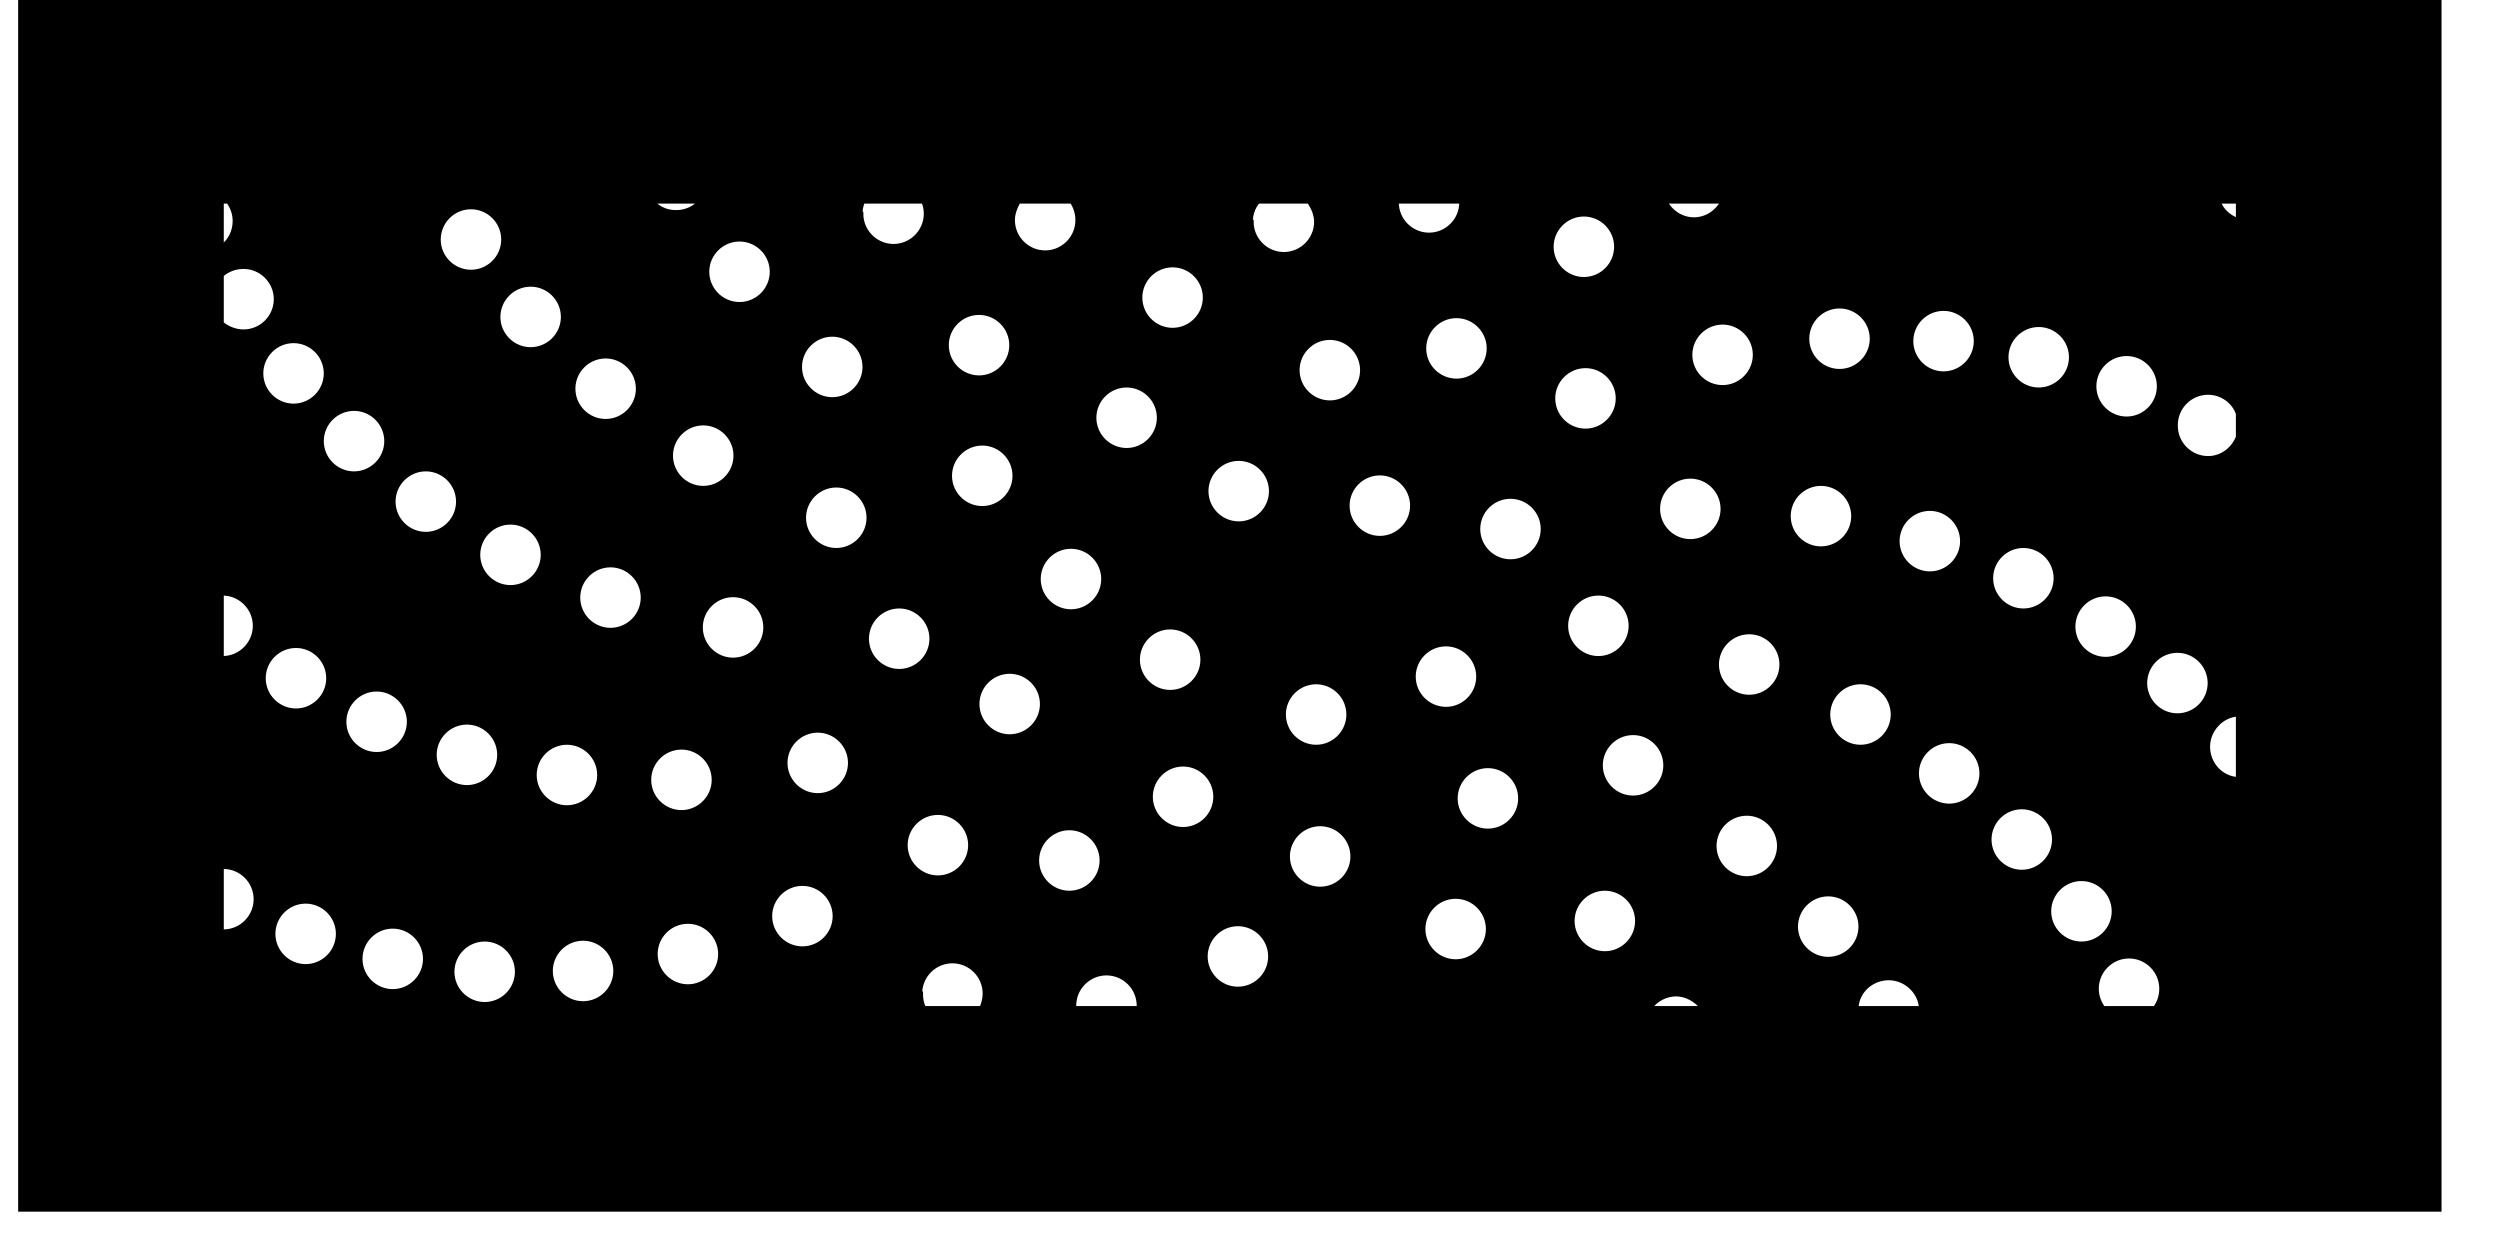
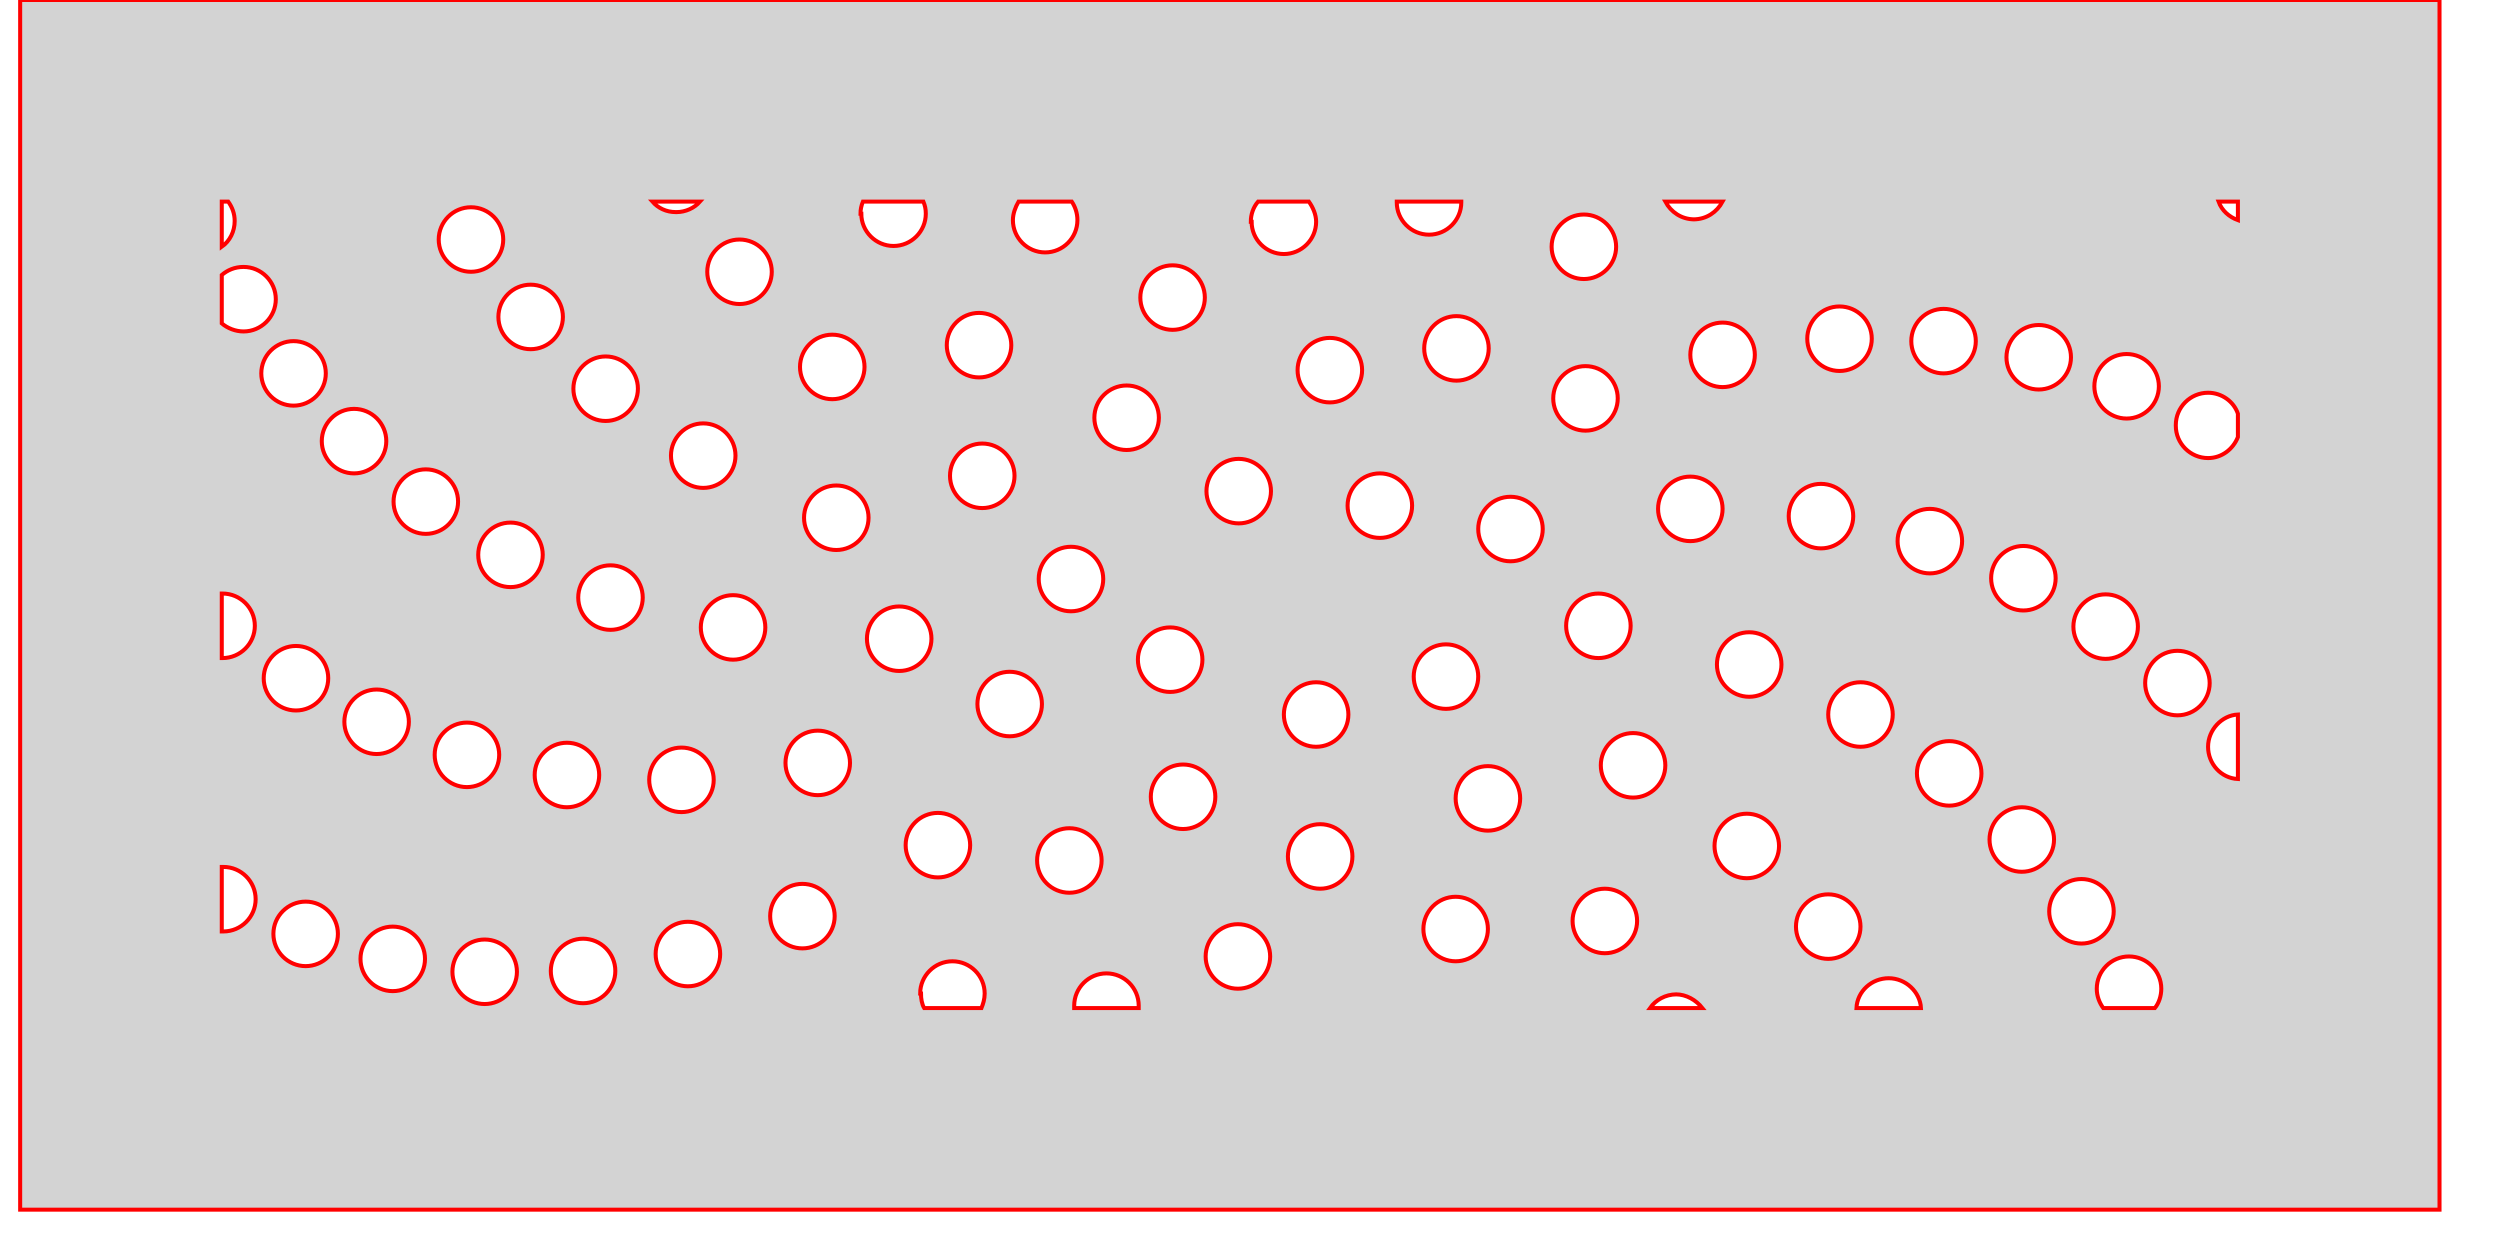
<svg xmlns="http://www.w3.org/2000/svg" version="1.1" width="3in" height="1.5in" viewBox="0 0 3.05 1.55">
  <g fill="none" fill-rule="none" stroke="none" stroke-width="none" stroke-linecap="butt" stroke-linejoin="miter" stroke-miterlimit="10" stroke-dasharray="" stroke-dashoffset="0" font-family="none" font-weight="none" font-size="none" text-anchor="none" style="mix-blend-mode: normal">
    <path d="M0.25,1.25l0,-1l2.5,0v1z" fill="none" fill-rule="nonzero" stroke="none" stroke-width="1" />
-     <path d="M0,1.5v-1.5h3v1.5zM1.386,0.818c0,-0.022 0.018,-0.04 0.04,-0.04c0.022,0 0.04,0.018 0.04,0.04c0,0.022 -0.018,0.04 -0.04,0.04c-0.022,0 -0.04,-0.018 -0.04,-0.04zM1.471,0.609c0,-0.022 0.018,-0.04 0.04,-0.04c0.022,0 0.04,0.018 0.04,0.04c0,0.022 -0.018,0.04 -0.04,0.04c-0.022,0 -0.04,-0.018 -0.04,-0.04zM1.567,0.886c0,-0.022 0.018,-0.04 0.04,-0.04c0.022,0 0.04,0.018 0.04,0.04c0,0.022 -0.018,0.04 -0.04,0.04c-0.022,0 -0.04,-0.018 -0.04,-0.04zM1.263,0.718c0,-0.022 0.018,-0.04 0.04,-0.04c0.022,0 0.04,0.018 0.04,0.04c0,0.022 -0.018,0.04 -0.04,0.04c-0.022,0 -0.04,-0.018 -0.04,-0.04zM1.646,0.627c0,-0.022 0.018,-0.04 0.04,-0.04c0.022,0 0.04,0.018 0.04,0.04c0,0.022 -0.018,0.04 -0.04,0.04c-0.022,0 -0.04,-0.018 -0.04,-0.04zM1.402,0.988c0,-0.022 0.018,-0.04 0.04,-0.04c0.022,0 0.04,0.018 0.04,0.04c0,0.022 -0.018,0.04 -0.04,0.04c-0.022,0 -0.04,-0.018 -0.04,-0.04zM1.332,0.518c0,-0.022 0.018,-0.04 0.04,-0.04c0.022,0 0.04,0.018 0.04,0.04c0,0.022 -0.018,0.04 -0.04,0.04c-0.022,0 -0.04,-0.018 -0.04,-0.04zM1.728,0.839c0,-0.022 0.018,-0.04 0.04,-0.04c0.022,0 0.04,0.018 0.04,0.04c0,0.022 -0.018,0.04 -0.04,0.04c-0.022,0 -0.04,-0.018 -0.04,-0.04zM1.187,0.873c0,-0.022 0.018,-0.04 0.04,-0.04c0.022,0 0.04,0.018 0.04,0.04c0,0.022 -0.018,0.04 -0.04,0.04c-0.022,0 -0.04,-0.018 -0.04,-0.04zM1.584,0.459c0,-0.022 0.018,-0.04 0.04,-0.04c0.022,0 0.04,0.018 0.04,0.04c0,0.022 -0.018,0.04 -0.04,0.04c-0.022,0 -0.04,-0.018 -0.04,-0.04zM1.572,1.062c0,-0.022 0.018,-0.04 0.04,-0.04c0.022,0 0.04,0.018 0.04,0.04c0,0.022 -0.018,0.04 -0.04,0.04c-0.022,0 -0.04,-0.018 -0.04,-0.04zM1.153,0.59c0,-0.022 0.018,-0.04 0.04,-0.04c0.022,0 0.04,0.018 0.04,0.04c0,0.022 -0.018,0.04 -0.04,0.04c-0.022,0 -0.04,-0.018 -0.04,-0.04zM1.808,0.656c0,-0.022 0.018,-0.04 0.04,-0.04c0.022,0 0.04,0.018 0.04,0.04c0,0.022 -0.018,0.04 -0.04,0.04c-0.022,0 -0.04,-0.018 -0.04,-0.04zM1.261,1.067c0,-0.022 0.018,-0.04 0.04,-0.04c0.022,0 0.04,0.018 0.04,0.04c0,0.022 -0.018,0.04 -0.04,0.04c-0.022,0 -0.04,-0.018 -0.04,-0.04zM1.389,0.369c0,-0.022 0.018,-0.04 0.04,-0.04c0.022,0 0.04,0.018 0.04,0.04c0,0.022 -0.018,0.04 -0.04,0.04c-0.022,0 -0.04,-0.018 -0.04,-0.04zM1.78,0.99c0,-0.022 0.018,-0.04 0.04,-0.04c0.022,0 0.04,0.018 0.04,0.04c0,0.022 -0.018,0.04 -0.04,0.04c-0.022,0 -0.04,-0.018 -0.04,-0.04zM1.05,0.792c0,-0.022 0.018,-0.04 0.04,-0.04c0.022,0 0.04,0.018 0.04,0.04c0,0.022 -0.018,0.04 -0.04,0.04c-0.022,0 -0.04,-0.018 -0.04,-0.04zM1.741,0.432c0,-0.022 0.018,-0.04 0.04,-0.04c0.022,0 0.04,0.018 0.04,0.04c0,0.022 -0.018,0.04 -0.04,0.04c-0.022,0 -0.04,-0.018 -0.04,-0.04zM1.47,1.186c0,-0.022 0.018,-0.04 0.04,-0.04c0.022,0 0.04,0.018 0.04,0.04c0,0.022 -0.018,0.04 -0.04,0.04c-0.022,0 -0.04,-0.018 -0.04,-0.04zM1.149,0.428c0,-0.022 0.018,-0.04 0.04,-0.04c0.022,0 0.04,0.018 0.04,0.04c0,0.022 -0.018,0.04 -0.04,0.04c-0.022,0 -0.04,-0.018 -0.04,-0.04zM1.917,0.776c0,-0.022 0.018,-0.04 0.04,-0.04c0.022,0 0.04,0.018 0.04,0.04c0,0.022 -0.018,0.04 -0.04,0.04c-0.022,0 -0.04,-0.018 -0.04,-0.04zM1.098,1.048c0,-0.022 0.018,-0.04 0.04,-0.04c0.022,0 0.04,0.018 0.04,0.04c0,0.022 -0.018,0.04 -0.04,0.04c-0.022,0 -0.04,-0.018 -0.04,-0.04zM1.526,0.275c0,-0.009 0.003,-0.018 0.009,-0.025h0.063c0.005,0.007 0.009,0.016 0.009,0.025c0,0.022 -0.018,0.04 -0.04,0.04c-0.022,0 -0.04,-0.018 -0.04,-0.04zM1.74,1.152c0,-0.022 0.018,-0.04 0.04,-0.04c0.022,0 0.04,0.018 0.04,0.04c0,0.022 -0.018,0.04 -0.04,0.04c-0.022,0 -0.04,-0.018 -0.04,-0.04zM0.972,0.642c0,-0.022 0.018,-0.04 0.04,-0.04c0.022,0 0.04,0.018 0.04,0.04c0,0.022 -0.018,0.04 -0.04,0.04c-0.022,0 -0.04,-0.018 -0.04,-0.04zM1.901,0.494c0,-0.022 0.018,-0.04 0.04,-0.04c0.022,0 0.04,0.018 0.04,0.04c0,0.022 -0.018,0.04 -0.04,0.04c-0.022,0 -0.04,-0.018 -0.04,-0.04zM1.307,1.247c0,-0.022 0.018,-0.04 0.04,-0.04c0.022,0 0.04,0.018 0.04,0.04c0,0.001 -0,0.002 -0,0.003h-0.08c-0,-0.001 -0,-0.002 -0,-0.003zM1.231,0.273c0,-0.008 0.003,-0.016 0.007,-0.023l0.066,0c0.004,0.006 0.007,0.014 0.007,0.023c0,0.022 -0.018,0.04 -0.04,0.04c-0.022,0 -0.04,-0.018 -0.04,-0.04zM1.96,0.949c0,-0.022 0.018,-0.04 0.04,-0.04c0.022,0 0.04,0.018 0.04,0.04c0,0.022 -0.018,0.04 -0.04,0.04c-0.022,0 -0.04,-0.018 -0.04,-0.04zM0.949,0.946c0,-0.022 0.018,-0.04 0.04,-0.04c0.022,0 0.04,0.018 0.04,0.04c0,0.022 -0.018,0.04 -0.04,0.04c-0.022,0 -0.04,-0.018 -0.04,-0.04zM1.707,0.251c0,-0 0,-0.001 0,-0.001l0.08,0c0,0 0,0.001 0,0.001c0,0.022 -0.018,0.04 -0.04,0.04c-0.022,0 -0.04,-0.018 -0.04,-0.04zM0.967,0.455c0,-0.022 0.018,-0.04 0.04,-0.04c0.022,0 0.04,0.018 0.04,0.04c0,0.022 -0.018,0.04 -0.04,0.04c-0.022,0 -0.04,-0.018 -0.04,-0.04zM2.031,0.631c0,-0.022 0.018,-0.04 0.04,-0.04c0.022,0 0.04,0.018 0.04,0.04c0,0.022 -0.018,0.04 -0.04,0.04c-0.022,0 -0.04,-0.018 -0.04,-0.04zM1.116,1.232c0,-0.022 0.018,-0.04 0.04,-0.04c0.022,0 0.04,0.018 0.04,0.04c0,0.007 -0.002,0.013 -0.004,0.018h-0.071c-0.003,-0.005 -0.004,-0.012 -0.004,-0.018zM1.925,1.142c0,-0.022 0.018,-0.04 0.04,-0.04c0.022,0 0.04,0.018 0.04,0.04c0,0.022 -0.018,0.04 -0.04,0.04c-0.022,0 -0.04,-0.018 -0.04,-0.04zM0.844,0.778c0,-0.022 0.018,-0.04 0.04,-0.04c0.022,0 0.04,0.018 0.04,0.04c0,0.022 -0.018,0.04 -0.04,0.04c-0.022,0 -0.04,-0.018 -0.04,-0.04zM1.899,0.306c0,-0.022 0.018,-0.04 0.04,-0.04c0.022,0 0.04,0.018 0.04,0.04c0,0.022 -0.018,0.04 -0.04,0.04c-0.022,0 -0.04,-0.018 -0.04,-0.04zM1.042,0.265c0,-0.005 0.001,-0.01 0.003,-0.015h0.075c0.002,0.005 0.003,0.009 0.003,0.015c0,0.022 -0.018,0.04 -0.04,0.04c-0.022,0 -0.04,-0.018 -0.04,-0.04zM2.104,0.824c0,-0.022 0.018,-0.04 0.04,-0.04c0.022,0 0.04,0.018 0.04,0.04c0,0.022 -0.018,0.04 -0.04,0.04c-0.022,0 -0.04,-0.018 -0.04,-0.04zM0.93,1.136c0,-0.022 0.018,-0.04 0.04,-0.04c0.022,0 0.04,0.018 0.04,0.04c0,0.022 -0.018,0.04 -0.04,0.04c-0.022,0 -0.04,-0.018 -0.04,-0.04zM0.807,0.565c0,-0.022 0.018,-0.04 0.04,-0.04c0.022,0 0.04,0.018 0.04,0.04c0,0.022 -0.018,0.04 -0.04,0.04c-0.022,0 -0.04,-0.018 -0.04,-0.04zM2.071,0.44c0,-0.022 0.018,-0.04 0.04,-0.04c0.022,0 0.04,0.018 0.04,0.04c0,0.022 -0.018,0.04 -0.04,0.04c-0.022,0 -0.04,-0.018 -0.04,-0.04zM2.101,1.049c0,-0.022 0.018,-0.04 0.04,-0.04c0.022,0 0.04,0.018 0.04,0.04c0,0.022 -0.018,0.04 -0.04,0.04c-0.022,0 -0.04,-0.018 -0.04,-0.04zM0.78,0.967c0,-0.022 0.018,-0.04 0.04,-0.04c0.022,0 0.04,0.018 0.04,0.04c0,0.022 -0.018,0.04 -0.04,0.04c-0.022,0 -0.04,-0.018 -0.04,-0.04zM0.852,0.337c0,-0.022 0.018,-0.04 0.04,-0.04c0.022,0 0.04,0.018 0.04,0.04c0,0.022 -0.018,0.04 -0.04,0.04c-0.022,0 -0.04,-0.018 -0.04,-0.04zM2.193,0.64c0,-0.022 0.018,-0.04 0.04,-0.04c0.022,0 0.04,0.018 0.04,0.04c0,0.022 -0.018,0.04 -0.04,0.04c-0.022,0 -0.04,-0.018 -0.04,-0.04zM2.053,1.233c0.013,0 0.025,0.007 0.033,0.017h-0.065c0.007,-0.01 0.019,-0.017 0.033,-0.017zM0.692,0.741c0,-0.022 0.018,-0.04 0.04,-0.04c0.022,0 0.04,0.018 0.04,0.04c0,0.022 -0.018,0.04 -0.04,0.04c-0.022,0 -0.04,-0.018 -0.04,-0.04zM2.076,0.272c-0.016,0 -0.029,-0.009 -0.036,-0.022l0.071,0c-0.007,0.013 -0.02,0.022 -0.036,0.022zM2.242,0.886c0,-0.022 0.018,-0.04 0.04,-0.04c0.022,0 0.04,0.018 0.04,0.04c0,0.022 -0.018,0.04 -0.04,0.04c-0.022,0 -0.04,-0.018 -0.04,-0.04zM0.788,1.183c0,-0.022 0.018,-0.04 0.04,-0.04c0.022,0 0.04,0.018 0.04,0.04c0,0.022 -0.018,0.04 -0.04,0.04c-0.022,0 -0.04,-0.018 -0.04,-0.04zM0.686,0.482c0,-0.022 0.018,-0.04 0.04,-0.04c0.022,0 0.04,0.018 0.04,0.04c0,0.022 -0.018,0.04 -0.04,0.04c-0.022,0 -0.04,-0.018 -0.04,-0.04zM2.216,0.42c0,-0.022 0.018,-0.04 0.04,-0.04c0.022,0 0.04,0.018 0.04,0.04c0,0.022 -0.018,0.04 -0.04,0.04c-0.022,0 -0.04,-0.018 -0.04,-0.04zM2.202,1.149c0,-0.022 0.018,-0.04 0.04,-0.04c0.022,0 0.04,0.018 0.04,0.04c0,0.022 -0.018,0.04 -0.04,0.04c-0.022,0 -0.04,-0.018 -0.04,-0.04zM0.638,0.961c0,-0.022 0.018,-0.04 0.04,-0.04c0.022,0 0.04,0.018 0.04,0.04c0,0.022 -0.018,0.04 -0.04,0.04c-0.022,0 -0.04,-0.018 -0.04,-0.04zM0.813,0.263c-0.012,0 -0.022,-0.005 -0.029,-0.013l0.059,0c-0.007,0.008 -0.018,0.013 -0.029,0.013zM2.328,0.671c0,-0.022 0.018,-0.04 0.04,-0.04c0.022,0 0.04,0.018 0.04,0.04c0,0.022 -0.018,0.04 -0.04,0.04c-0.022,0 -0.04,-0.018 -0.04,-0.04zM0.568,0.688c0,-0.022 0.018,-0.04 0.04,-0.04c0.022,0 0.04,0.018 0.04,0.04c0,0.022 -0.018,0.04 -0.04,0.04c-0.022,0 -0.04,-0.018 -0.04,-0.04zM2.352,0.959c0,-0.022 0.018,-0.04 0.04,-0.04c0.022,0 0.04,0.018 0.04,0.04c0,0.022 -0.018,0.04 -0.04,0.04c-0.022,0 -0.04,-0.018 -0.04,-0.04zM0.658,1.204c0,-0.022 0.018,-0.04 0.04,-0.04c0.022,0 0.04,0.018 0.04,0.04c0,0.022 -0.018,0.04 -0.04,0.04c-0.022,0 -0.04,-0.018 -0.04,-0.04zM0.593,0.393c0,-0.022 0.018,-0.04 0.04,-0.04c0.022,0 0.04,0.018 0.04,0.04c0,0.022 -0.018,0.04 -0.04,0.04c-0.022,0 -0.04,-0.018 -0.04,-0.04zM2.345,0.423c0,-0.022 0.018,-0.04 0.04,-0.04c0.022,0 0.04,0.018 0.04,0.04c0,0.022 -0.018,0.04 -0.04,0.04c-0.022,0 -0.04,-0.018 -0.04,-0.04zM2.317,1.213c0.021,0 0.039,0.017 0.04,0.037l-0.08,0c0.001,-0.021 0.019,-0.037 0.04,-0.037zM0.514,0.936c0,-0.022 0.018,-0.04 0.04,-0.04c0.022,0 0.04,0.018 0.04,0.04c0,0.022 -0.018,0.04 -0.04,0.04c-0.022,0 -0.04,-0.018 -0.04,-0.04zM2.444,0.717c0,-0.022 0.018,-0.04 0.04,-0.04c0.022,0 0.04,0.018 0.04,0.04c0,0.022 -0.018,0.04 -0.04,0.04c-0.022,0 -0.04,-0.018 -0.04,-0.04zM0.463,0.622c0,-0.022 0.018,-0.04 0.04,-0.04c0.022,0 0.04,0.018 0.04,0.04c0,0.022 -0.018,0.04 -0.04,0.04c-0.022,0 -0.04,-0.018 -0.04,-0.04zM2.442,1.041c0,-0.022 0.018,-0.04 0.04,-0.04c0.022,0 0.04,0.018 0.04,0.04c0,0.022 -0.018,0.04 -0.04,0.04c-0.022,0 -0.04,-0.018 -0.04,-0.04zM0.536,1.205c0,-0.022 0.018,-0.04 0.04,-0.04c0.022,0 0.04,0.018 0.04,0.04c0,0.022 -0.018,0.04 -0.04,0.04c-0.022,0 -0.04,-0.018 -0.04,-0.04zM0.519,0.297c0,-0.022 0.018,-0.04 0.04,-0.04c0.022,0 0.04,0.018 0.04,0.04c0,0.022 -0.018,0.04 -0.04,0.04c-0.022,0 -0.04,-0.018 -0.04,-0.04zM2.463,0.443c0,-0.022 0.018,-0.04 0.04,-0.04c0.022,0 0.04,0.018 0.04,0.04c0,0.022 -0.018,0.04 -0.04,0.04c-0.022,0 -0.04,-0.018 -0.04,-0.04zM0.402,0.895c0,-0.022 0.018,-0.04 0.04,-0.04c0.022,0 0.04,0.018 0.04,0.04c0,0.022 -0.018,0.04 -0.04,0.04c-0.022,0 -0.04,-0.018 -0.04,-0.04zM2.546,0.777c0,-0.022 0.018,-0.04 0.04,-0.04c0.022,0 0.04,0.018 0.04,0.04c0,0.022 -0.018,0.04 -0.04,0.04c-0.022,0 -0.04,-0.018 -0.04,-0.04zM0.374,0.547c0,-0.022 0.018,-0.04 0.04,-0.04c0.022,0 0.04,0.018 0.04,0.04c0,0.022 -0.018,0.04 -0.04,0.04c-0.022,0 -0.04,-0.018 -0.04,-0.04zM2.516,1.13c0,-0.022 0.018,-0.04 0.04,-0.04c0.022,0 0.04,0.018 0.04,0.04c0,0.022 -0.018,0.04 -0.04,0.04c-0.022,0 -0.04,-0.018 -0.04,-0.04zM0.422,1.189c0,-0.022 0.018,-0.04 0.04,-0.04c0.022,0 0.04,0.018 0.04,0.04c0,0.022 -0.018,0.04 -0.04,0.04c-0.022,0 -0.04,-0.018 -0.04,-0.04zM2.572,0.479c0,-0.022 0.018,-0.04 0.04,-0.04c0.022,0 0.04,0.018 0.04,0.04c0,0.022 -0.018,0.04 -0.04,0.04c-0.022,0 -0.04,-0.018 -0.04,-0.04zM0.302,0.841c0,-0.022 0.018,-0.04 0.04,-0.04c0.022,0 0.04,0.018 0.04,0.04c0,0.022 -0.018,0.04 -0.04,0.04c-0.022,0 -0.04,-0.018 -0.04,-0.04zM2.635,0.847c0,-0.022 0.018,-0.04 0.04,-0.04c0.022,0 0.04,0.018 0.04,0.04c0,0.022 -0.018,0.04 -0.04,0.04c-0.022,0 -0.04,-0.018 -0.04,-0.04zM0.299,0.463c0,-0.022 0.018,-0.04 0.04,-0.04c0.022,0 0.04,0.018 0.04,0.04c0,0.022 -0.018,0.04 -0.04,0.04c-0.022,0 -0.04,-0.018 -0.04,-0.04zM2.575,1.226c0,-0.022 0.018,-0.04 0.04,-0.04c0.022,0 0.04,0.018 0.04,0.04c0,0.009 -0.003,0.018 -0.008,0.024h-0.064c-0.005,-0.007 -0.008,-0.015 -0.008,-0.024zM0.314,1.158c0,-0.022 0.018,-0.04 0.04,-0.04c0.022,0 0.04,0.018 0.04,0.04c0,0.022 -0.018,0.04 -0.04,0.04c-0.022,0 -0.04,-0.018 -0.04,-0.04zM2.673,0.527c0,-0.022 0.018,-0.04 0.04,-0.04c0.017,0 0.032,0.011 0.037,0.026v0.029c-0.006,0.015 -0.02,0.026 -0.037,0.026c-0.022,0 -0.04,-0.018 -0.04,-0.04zM0.251,0.736c0.022,0 0.04,0.018 0.04,0.04c0,0.022 -0.018,0.04 -0.04,0.04c-0,0 -0.001,-0 -0.001,-0v-0.08c0,-0 0.001,-0 0.001,-0zM2.713,0.926c0,-0.021 0.017,-0.039 0.037,-0.04l0,0.08c-0.021,-0.001 -0.037,-0.019 -0.037,-0.04zM0.277,0.331c0.022,0 0.04,0.018 0.04,0.04c0,0.022 -0.018,0.04 -0.04,0.04c-0.01,0 -0.02,-0.004 -0.027,-0.01l0,-0.06c0.007,-0.006 0.016,-0.01 0.027,-0.01zM0.252,1.075c0.022,0 0.04,0.018 0.04,0.04c0,0.022 -0.018,0.04 -0.04,0.04c-0.001,0 -0.002,-0 -0.002,-0v-0.08c0.001,-0 0.002,-0 0.002,-0zM0.266,0.274c0,0.013 -0.006,0.025 -0.016,0.032v-0.056h0.008c0.005,0.007 0.008,0.015 0.008,0.024zM2.75,0.25l0,0.023c-0.011,-0.004 -0.02,-0.012 -0.024,-0.023z" fill="#000000" fill-rule="evenodd" stroke="#000000" stroke-width="0.005" />
+     <path d="M0,1.5v-1.5h3v1.5zM1.386,0.818c0,-0.022 0.018,-0.04 0.04,-0.04c0.022,0 0.04,0.018 0.04,0.04c0,0.022 -0.018,0.04 -0.04,0.04c-0.022,0 -0.04,-0.018 -0.04,-0.04zM1.471,0.609c0,-0.022 0.018,-0.04 0.04,-0.04c0.022,0 0.04,0.018 0.04,0.04c0,0.022 -0.018,0.04 -0.04,0.04c-0.022,0 -0.04,-0.018 -0.04,-0.04zM1.567,0.886c0,-0.022 0.018,-0.04 0.04,-0.04c0.022,0 0.04,0.018 0.04,0.04c0,0.022 -0.018,0.04 -0.04,0.04c-0.022,0 -0.04,-0.018 -0.04,-0.04zM1.263,0.718c0,-0.022 0.018,-0.04 0.04,-0.04c0.022,0 0.04,0.018 0.04,0.04c0,0.022 -0.018,0.04 -0.04,0.04c-0.022,0 -0.04,-0.018 -0.04,-0.04zM1.646,0.627c0,-0.022 0.018,-0.04 0.04,-0.04c0.022,0 0.04,0.018 0.04,0.04c0,0.022 -0.018,0.04 -0.04,0.04c-0.022,0 -0.04,-0.018 -0.04,-0.04zM1.402,0.988c0,-0.022 0.018,-0.04 0.04,-0.04c0.022,0 0.04,0.018 0.04,0.04c0,0.022 -0.018,0.04 -0.04,0.04c-0.022,0 -0.04,-0.018 -0.04,-0.04zM1.332,0.518c0,-0.022 0.018,-0.04 0.04,-0.04c0.022,0 0.04,0.018 0.04,0.04c0,0.022 -0.018,0.04 -0.04,0.04c-0.022,0 -0.04,-0.018 -0.04,-0.04zM1.728,0.839c0,-0.022 0.018,-0.04 0.04,-0.04c0.022,0 0.04,0.018 0.04,0.04c0,0.022 -0.018,0.04 -0.04,0.04c-0.022,0 -0.04,-0.018 -0.04,-0.04zM1.187,0.873c0,-0.022 0.018,-0.04 0.04,-0.04c0.022,0 0.04,0.018 0.04,0.04c0,0.022 -0.018,0.04 -0.04,0.04c-0.022,0 -0.04,-0.018 -0.04,-0.04zM1.584,0.459c0,-0.022 0.018,-0.04 0.04,-0.04c0.022,0 0.04,0.018 0.04,0.04c0,0.022 -0.018,0.04 -0.04,0.04c-0.022,0 -0.04,-0.018 -0.04,-0.04zM1.572,1.062c0,-0.022 0.018,-0.04 0.04,-0.04c0.022,0 0.04,0.018 0.04,0.04c0,0.022 -0.018,0.04 -0.04,0.04c-0.022,0 -0.04,-0.018 -0.04,-0.04zM1.153,0.59c0,-0.022 0.018,-0.04 0.04,-0.04c0.022,0 0.04,0.018 0.04,0.04c0,0.022 -0.018,0.04 -0.04,0.04c-0.022,0 -0.04,-0.018 -0.04,-0.04zM1.808,0.656c0,-0.022 0.018,-0.04 0.04,-0.04c0.022,0 0.04,0.018 0.04,0.04c0,0.022 -0.018,0.04 -0.04,0.04c-0.022,0 -0.04,-0.018 -0.04,-0.04zM1.261,1.067c0,-0.022 0.018,-0.04 0.04,-0.04c0.022,0 0.04,0.018 0.04,0.04c0,0.022 -0.018,0.04 -0.04,0.04c-0.022,0 -0.04,-0.018 -0.04,-0.04zM1.389,0.369c0,-0.022 0.018,-0.04 0.04,-0.04c0.022,0 0.04,0.018 0.04,0.04c0,0.022 -0.018,0.04 -0.04,0.04c-0.022,0 -0.04,-0.018 -0.04,-0.04zM1.78,0.99c0,-0.022 0.018,-0.04 0.04,-0.04c0.022,0 0.04,0.018 0.04,0.04c0,0.022 -0.018,0.04 -0.04,0.04c-0.022,0 -0.04,-0.018 -0.04,-0.04zM1.05,0.792c0,-0.022 0.018,-0.04 0.04,-0.04c0.022,0 0.04,0.018 0.04,0.04c0,0.022 -0.018,0.04 -0.04,0.04c-0.022,0 -0.04,-0.018 -0.04,-0.04zM1.741,0.432c0,-0.022 0.018,-0.04 0.04,-0.04c0.022,0 0.04,0.018 0.04,0.04c0,0.022 -0.018,0.04 -0.04,0.04c-0.022,0 -0.04,-0.018 -0.04,-0.04zM1.47,1.186c0,-0.022 0.018,-0.04 0.04,-0.04c0.022,0 0.04,0.018 0.04,0.04c0,0.022 -0.018,0.04 -0.04,0.04c-0.022,0 -0.04,-0.018 -0.04,-0.04zM1.149,0.428c0,-0.022 0.018,-0.04 0.04,-0.04c0.022,0 0.04,0.018 0.04,0.04c0,0.022 -0.018,0.04 -0.04,0.04c-0.022,0 -0.04,-0.018 -0.04,-0.04zM1.917,0.776c0,-0.022 0.018,-0.04 0.04,-0.04c0.022,0 0.04,0.018 0.04,0.04c0,0.022 -0.018,0.04 -0.04,0.04c-0.022,0 -0.04,-0.018 -0.04,-0.04zM1.098,1.048c0,-0.022 0.018,-0.04 0.04,-0.04c0.022,0 0.04,0.018 0.04,0.04c0,0.022 -0.018,0.04 -0.04,0.04c-0.022,0 -0.04,-0.018 -0.04,-0.04zM1.526,0.275c0,-0.009 0.003,-0.018 0.009,-0.025h0.063c0.005,0.007 0.009,0.016 0.009,0.025c0,0.022 -0.018,0.04 -0.04,0.04c-0.022,0 -0.04,-0.018 -0.04,-0.04zM1.74,1.152c0,-0.022 0.018,-0.04 0.04,-0.04c0.022,0 0.04,0.018 0.04,0.04c0,0.022 -0.018,0.04 -0.04,0.04c-0.022,0 -0.04,-0.018 -0.04,-0.04zM0.972,0.642c0,-0.022 0.018,-0.04 0.04,-0.04c0.022,0 0.04,0.018 0.04,0.04c0,0.022 -0.018,0.04 -0.04,0.04c-0.022,0 -0.04,-0.018 -0.04,-0.04zM1.901,0.494c0,-0.022 0.018,-0.04 0.04,-0.04c0.022,0 0.04,0.018 0.04,0.04c0,0.022 -0.018,0.04 -0.04,0.04c-0.022,0 -0.04,-0.018 -0.04,-0.04zM1.307,1.247c0,-0.022 0.018,-0.04 0.04,-0.04c0.022,0 0.04,0.018 0.04,0.04c0,0.001 -0,0.002 -0,0.003h-0.08c-0,-0.001 -0,-0.002 -0,-0.003zM1.231,0.273c0,-0.008 0.003,-0.016 0.007,-0.023l0.066,0c0.004,0.006 0.007,0.014 0.007,0.023c0,0.022 -0.018,0.04 -0.04,0.04c-0.022,0 -0.04,-0.018 -0.04,-0.04zM1.96,0.949c0,-0.022 0.018,-0.04 0.04,-0.04c0.022,0 0.04,0.018 0.04,0.04c0,0.022 -0.018,0.04 -0.04,0.04c-0.022,0 -0.04,-0.018 -0.04,-0.04zM0.949,0.946c0,-0.022 0.018,-0.04 0.04,-0.04c0.022,0 0.04,0.018 0.04,0.04c0,0.022 -0.018,0.04 -0.04,0.04c-0.022,0 -0.04,-0.018 -0.04,-0.04zM1.707,0.251c0,-0 0,-0.001 0,-0.001l0.08,0c0,0 0,0.001 0,0.001c0,0.022 -0.018,0.04 -0.04,0.04c-0.022,0 -0.04,-0.018 -0.04,-0.04zM0.967,0.455c0,-0.022 0.018,-0.04 0.04,-0.04c0.022,0 0.04,0.018 0.04,0.04c0,0.022 -0.018,0.04 -0.04,0.04c-0.022,0 -0.04,-0.018 -0.04,-0.04zM2.031,0.631c0,-0.022 0.018,-0.04 0.04,-0.04c0.022,0 0.04,0.018 0.04,0.04c0,0.022 -0.018,0.04 -0.04,0.04c-0.022,0 -0.04,-0.018 -0.04,-0.04zM1.116,1.232c0,-0.022 0.018,-0.04 0.04,-0.04c0.022,0 0.04,0.018 0.04,0.04c0,0.007 -0.002,0.013 -0.004,0.018h-0.071c-0.003,-0.005 -0.004,-0.012 -0.004,-0.018zM1.925,1.142c0,-0.022 0.018,-0.04 0.04,-0.04c0.022,0 0.04,0.018 0.04,0.04c0,0.022 -0.018,0.04 -0.04,0.04c-0.022,0 -0.04,-0.018 -0.04,-0.04zM0.844,0.778c0,-0.022 0.018,-0.04 0.04,-0.04c0.022,0 0.04,0.018 0.04,0.04c0,0.022 -0.018,0.04 -0.04,0.04c-0.022,0 -0.04,-0.018 -0.04,-0.04zM1.899,0.306c0,-0.022 0.018,-0.04 0.04,-0.04c0.022,0 0.04,0.018 0.04,0.04c0,0.022 -0.018,0.04 -0.04,0.04c-0.022,0 -0.04,-0.018 -0.04,-0.04zM1.042,0.265c0,-0.005 0.001,-0.01 0.003,-0.015h0.075c0.002,0.005 0.003,0.009 0.003,0.015c0,0.022 -0.018,0.04 -0.04,0.04c-0.022,0 -0.04,-0.018 -0.04,-0.04zM2.104,0.824c0,-0.022 0.018,-0.04 0.04,-0.04c0.022,0 0.04,0.018 0.04,0.04c0,0.022 -0.018,0.04 -0.04,0.04c-0.022,0 -0.04,-0.018 -0.04,-0.04zM0.93,1.136c0,-0.022 0.018,-0.04 0.04,-0.04c0.022,0 0.04,0.018 0.04,0.04c0,0.022 -0.018,0.04 -0.04,0.04c-0.022,0 -0.04,-0.018 -0.04,-0.04zM0.807,0.565c0,-0.022 0.018,-0.04 0.04,-0.04c0.022,0 0.04,0.018 0.04,0.04c0,0.022 -0.018,0.04 -0.04,0.04c-0.022,0 -0.04,-0.018 -0.04,-0.04zM2.071,0.44c0,-0.022 0.018,-0.04 0.04,-0.04c0.022,0 0.04,0.018 0.04,0.04c0,0.022 -0.018,0.04 -0.04,0.04c-0.022,0 -0.04,-0.018 -0.04,-0.04zM2.101,1.049c0,-0.022 0.018,-0.04 0.04,-0.04c0.022,0 0.04,0.018 0.04,0.04c0,0.022 -0.018,0.04 -0.04,0.04c-0.022,0 -0.04,-0.018 -0.04,-0.04zM0.78,0.967c0,-0.022 0.018,-0.04 0.04,-0.04c0.022,0 0.04,0.018 0.04,0.04c0,0.022 -0.018,0.04 -0.04,0.04c-0.022,0 -0.04,-0.018 -0.04,-0.04zM0.852,0.337c0,-0.022 0.018,-0.04 0.04,-0.04c0.022,0 0.04,0.018 0.04,0.04c0,0.022 -0.018,0.04 -0.04,0.04c-0.022,0 -0.04,-0.018 -0.04,-0.04zM2.193,0.64c0,-0.022 0.018,-0.04 0.04,-0.04c0.022,0 0.04,0.018 0.04,0.04c0,0.022 -0.018,0.04 -0.04,0.04c-0.022,0 -0.04,-0.018 -0.04,-0.04zM2.053,1.233c0.013,0 0.025,0.007 0.033,0.017h-0.065c0.007,-0.01 0.019,-0.017 0.033,-0.017zM0.692,0.741c0,-0.022 0.018,-0.04 0.04,-0.04c0.022,0 0.04,0.018 0.04,0.04c0,0.022 -0.018,0.04 -0.04,0.04c-0.022,0 -0.04,-0.018 -0.04,-0.04zM2.076,0.272c-0.016,0 -0.029,-0.009 -0.036,-0.022l0.071,0c-0.007,0.013 -0.02,0.022 -0.036,0.022zM2.242,0.886c0,-0.022 0.018,-0.04 0.04,-0.04c0.022,0 0.04,0.018 0.04,0.04c0,0.022 -0.018,0.04 -0.04,0.04c-0.022,0 -0.04,-0.018 -0.04,-0.04zM0.788,1.183c0,-0.022 0.018,-0.04 0.04,-0.04c0.022,0 0.04,0.018 0.04,0.04c0,0.022 -0.018,0.04 -0.04,0.04c-0.022,0 -0.04,-0.018 -0.04,-0.04zM0.686,0.482c0,-0.022 0.018,-0.04 0.04,-0.04c0.022,0 0.04,0.018 0.04,0.04c0,0.022 -0.018,0.04 -0.04,0.04c-0.022,0 -0.04,-0.018 -0.04,-0.04zM2.216,0.42c0,-0.022 0.018,-0.04 0.04,-0.04c0.022,0 0.04,0.018 0.04,0.04c0,0.022 -0.018,0.04 -0.04,0.04c-0.022,0 -0.04,-0.018 -0.04,-0.04zM2.202,1.149c0,-0.022 0.018,-0.04 0.04,-0.04c0.022,0 0.04,0.018 0.04,0.04c0,0.022 -0.018,0.04 -0.04,0.04c-0.022,0 -0.04,-0.018 -0.04,-0.04zM0.638,0.961c0,-0.022 0.018,-0.04 0.04,-0.04c0.022,0 0.04,0.018 0.04,0.04c0,0.022 -0.018,0.04 -0.04,0.04c-0.022,0 -0.04,-0.018 -0.04,-0.04zM0.813,0.263c-0.012,0 -0.022,-0.005 -0.029,-0.013l0.059,0c-0.007,0.008 -0.018,0.013 -0.029,0.013zM2.328,0.671c0,-0.022 0.018,-0.04 0.04,-0.04c0.022,0 0.04,0.018 0.04,0.04c0,0.022 -0.018,0.04 -0.04,0.04c-0.022,0 -0.04,-0.018 -0.04,-0.04zM0.568,0.688c0,-0.022 0.018,-0.04 0.04,-0.04c0.022,0 0.04,0.018 0.04,0.04c0,0.022 -0.018,0.04 -0.04,0.04c-0.022,0 -0.04,-0.018 -0.04,-0.04zM2.352,0.959c0,-0.022 0.018,-0.04 0.04,-0.04c0.022,0 0.04,0.018 0.04,0.04c0,0.022 -0.018,0.04 -0.04,0.04c-0.022,0 -0.04,-0.018 -0.04,-0.04zM0.658,1.204c0,-0.022 0.018,-0.04 0.04,-0.04c0.022,0 0.04,0.018 0.04,0.04c0,0.022 -0.018,0.04 -0.04,0.04c-0.022,0 -0.04,-0.018 -0.04,-0.04zM0.593,0.393c0,-0.022 0.018,-0.04 0.04,-0.04c0.022,0 0.04,0.018 0.04,0.04c0,0.022 -0.018,0.04 -0.04,0.04c-0.022,0 -0.04,-0.018 -0.04,-0.04zM2.345,0.423c0,-0.022 0.018,-0.04 0.04,-0.04c0.022,0 0.04,0.018 0.04,0.04c0,0.022 -0.018,0.04 -0.04,0.04c-0.022,0 -0.04,-0.018 -0.04,-0.04zM2.317,1.213c0.021,0 0.039,0.017 0.04,0.037l-0.08,0c0.001,-0.021 0.019,-0.037 0.04,-0.037zM0.514,0.936c0,-0.022 0.018,-0.04 0.04,-0.04c0.022,0 0.04,0.018 0.04,0.04c0,0.022 -0.018,0.04 -0.04,0.04c-0.022,0 -0.04,-0.018 -0.04,-0.04zM2.444,0.717c0,-0.022 0.018,-0.04 0.04,-0.04c0.022,0 0.04,0.018 0.04,0.04c0,0.022 -0.018,0.04 -0.04,0.04c-0.022,0 -0.04,-0.018 -0.04,-0.04zM0.463,0.622c0,-0.022 0.018,-0.04 0.04,-0.04c0.022,0 0.04,0.018 0.04,0.04c0,0.022 -0.018,0.04 -0.04,0.04c-0.022,0 -0.04,-0.018 -0.04,-0.04zM2.442,1.041c0,-0.022 0.018,-0.04 0.04,-0.04c0.022,0 0.04,0.018 0.04,0.04c0,0.022 -0.018,0.04 -0.04,0.04c-0.022,0 -0.04,-0.018 -0.04,-0.04zM0.536,1.205c0,-0.022 0.018,-0.04 0.04,-0.04c0.022,0 0.04,0.018 0.04,0.04c0,0.022 -0.018,0.04 -0.04,0.04c-0.022,0 -0.04,-0.018 -0.04,-0.04zM0.519,0.297c0,-0.022 0.018,-0.04 0.04,-0.04c0.022,0 0.04,0.018 0.04,0.04c0,0.022 -0.018,0.04 -0.04,0.04c-0.022,0 -0.04,-0.018 -0.04,-0.04zM2.463,0.443c0,-0.022 0.018,-0.04 0.04,-0.04c0.022,0 0.04,0.018 0.04,0.04c0,0.022 -0.018,0.04 -0.04,0.04c-0.022,0 -0.04,-0.018 -0.04,-0.04zM0.402,0.895c0,-0.022 0.018,-0.04 0.04,-0.04c0.022,0 0.04,0.018 0.04,0.04c0,0.022 -0.018,0.04 -0.04,0.04c-0.022,0 -0.04,-0.018 -0.04,-0.04zM2.546,0.777c0,-0.022 0.018,-0.04 0.04,-0.04c0.022,0 0.04,0.018 0.04,0.04c0,0.022 -0.018,0.04 -0.04,0.04c-0.022,0 -0.04,-0.018 -0.04,-0.04zM0.374,0.547c0,-0.022 0.018,-0.04 0.04,-0.04c0.022,0 0.04,0.018 0.04,0.04c0,0.022 -0.018,0.04 -0.04,0.04c-0.022,0 -0.04,-0.018 -0.04,-0.04zM2.516,1.13c0,-0.022 0.018,-0.04 0.04,-0.04c0.022,0 0.04,0.018 0.04,0.04c0,0.022 -0.018,0.04 -0.04,0.04c-0.022,0 -0.04,-0.018 -0.04,-0.04zM0.422,1.189c0,-0.022 0.018,-0.04 0.04,-0.04c0.022,0 0.04,0.018 0.04,0.04c0,0.022 -0.018,0.04 -0.04,0.04c-0.022,0 -0.04,-0.018 -0.04,-0.04zM2.572,0.479c0,-0.022 0.018,-0.04 0.04,-0.04c0.022,0 0.04,0.018 0.04,0.04c0,0.022 -0.018,0.04 -0.04,0.04c-0.022,0 -0.04,-0.018 -0.04,-0.04zM0.302,0.841c0,-0.022 0.018,-0.04 0.04,-0.04c0.022,0 0.04,0.018 0.04,0.04c0,0.022 -0.018,0.04 -0.04,0.04c-0.022,0 -0.04,-0.018 -0.04,-0.04zM2.635,0.847c0,-0.022 0.018,-0.04 0.04,-0.04c0.022,0 0.04,0.018 0.04,0.04c0,0.022 -0.018,0.04 -0.04,0.04c-0.022,0 -0.04,-0.018 -0.04,-0.04zM0.299,0.463c0,-0.022 0.018,-0.04 0.04,-0.04c0.022,0 0.04,0.018 0.04,0.04c0,0.022 -0.018,0.04 -0.04,0.04c-0.022,0 -0.04,-0.018 -0.04,-0.04zM2.575,1.226c0,-0.022 0.018,-0.04 0.04,-0.04c0.022,0 0.04,0.018 0.04,0.04c0,0.009 -0.003,0.018 -0.008,0.024h-0.064c-0.005,-0.007 -0.008,-0.015 -0.008,-0.024zM0.314,1.158c0,-0.022 0.018,-0.04 0.04,-0.04c0.022,0 0.04,0.018 0.04,0.04c0,0.022 -0.018,0.04 -0.04,0.04c-0.022,0 -0.04,-0.018 -0.04,-0.04zM2.673,0.527c0,-0.022 0.018,-0.04 0.04,-0.04c0.017,0 0.032,0.011 0.037,0.026v0.029c-0.006,0.015 -0.02,0.026 -0.037,0.026c-0.022,0 -0.04,-0.018 -0.04,-0.04zM0.251,0.736c0.022,0 0.04,0.018 0.04,0.04c0,0.022 -0.018,0.04 -0.04,0.04c-0,0 -0.001,-0 -0.001,-0v-0.08c0,-0 0.001,-0 0.001,-0zM2.713,0.926c0,-0.021 0.017,-0.039 0.037,-0.04l0,0.08c-0.021,-0.001 -0.037,-0.019 -0.037,-0.04zM0.277,0.331c0.022,0 0.04,0.018 0.04,0.04c0,0.022 -0.018,0.04 -0.04,0.04c-0.01,0 -0.02,-0.004 -0.027,-0.01l0,-0.06c0.007,-0.006 0.016,-0.01 0.027,-0.01zM0.252,1.075c0.022,0 0.04,0.018 0.04,0.04c0,0.022 -0.018,0.04 -0.04,0.04c-0.001,0 -0.002,-0 -0.002,-0v-0.08c0.001,-0 0.002,-0 0.002,-0zM0.266,0.274c0,0.013 -0.006,0.025 -0.016,0.032v-0.056h0.008c0.005,0.007 0.008,0.015 0.008,0.024zM2.75,0.25l0,0.023c-0.011,-0.004 -0.02,-0.012 -0.024,-0.023z" fill="#d3d3d3" fill-rule="evenodd" stroke="#ff0000" stroke-width="0.005" />
  </g>
</svg>
